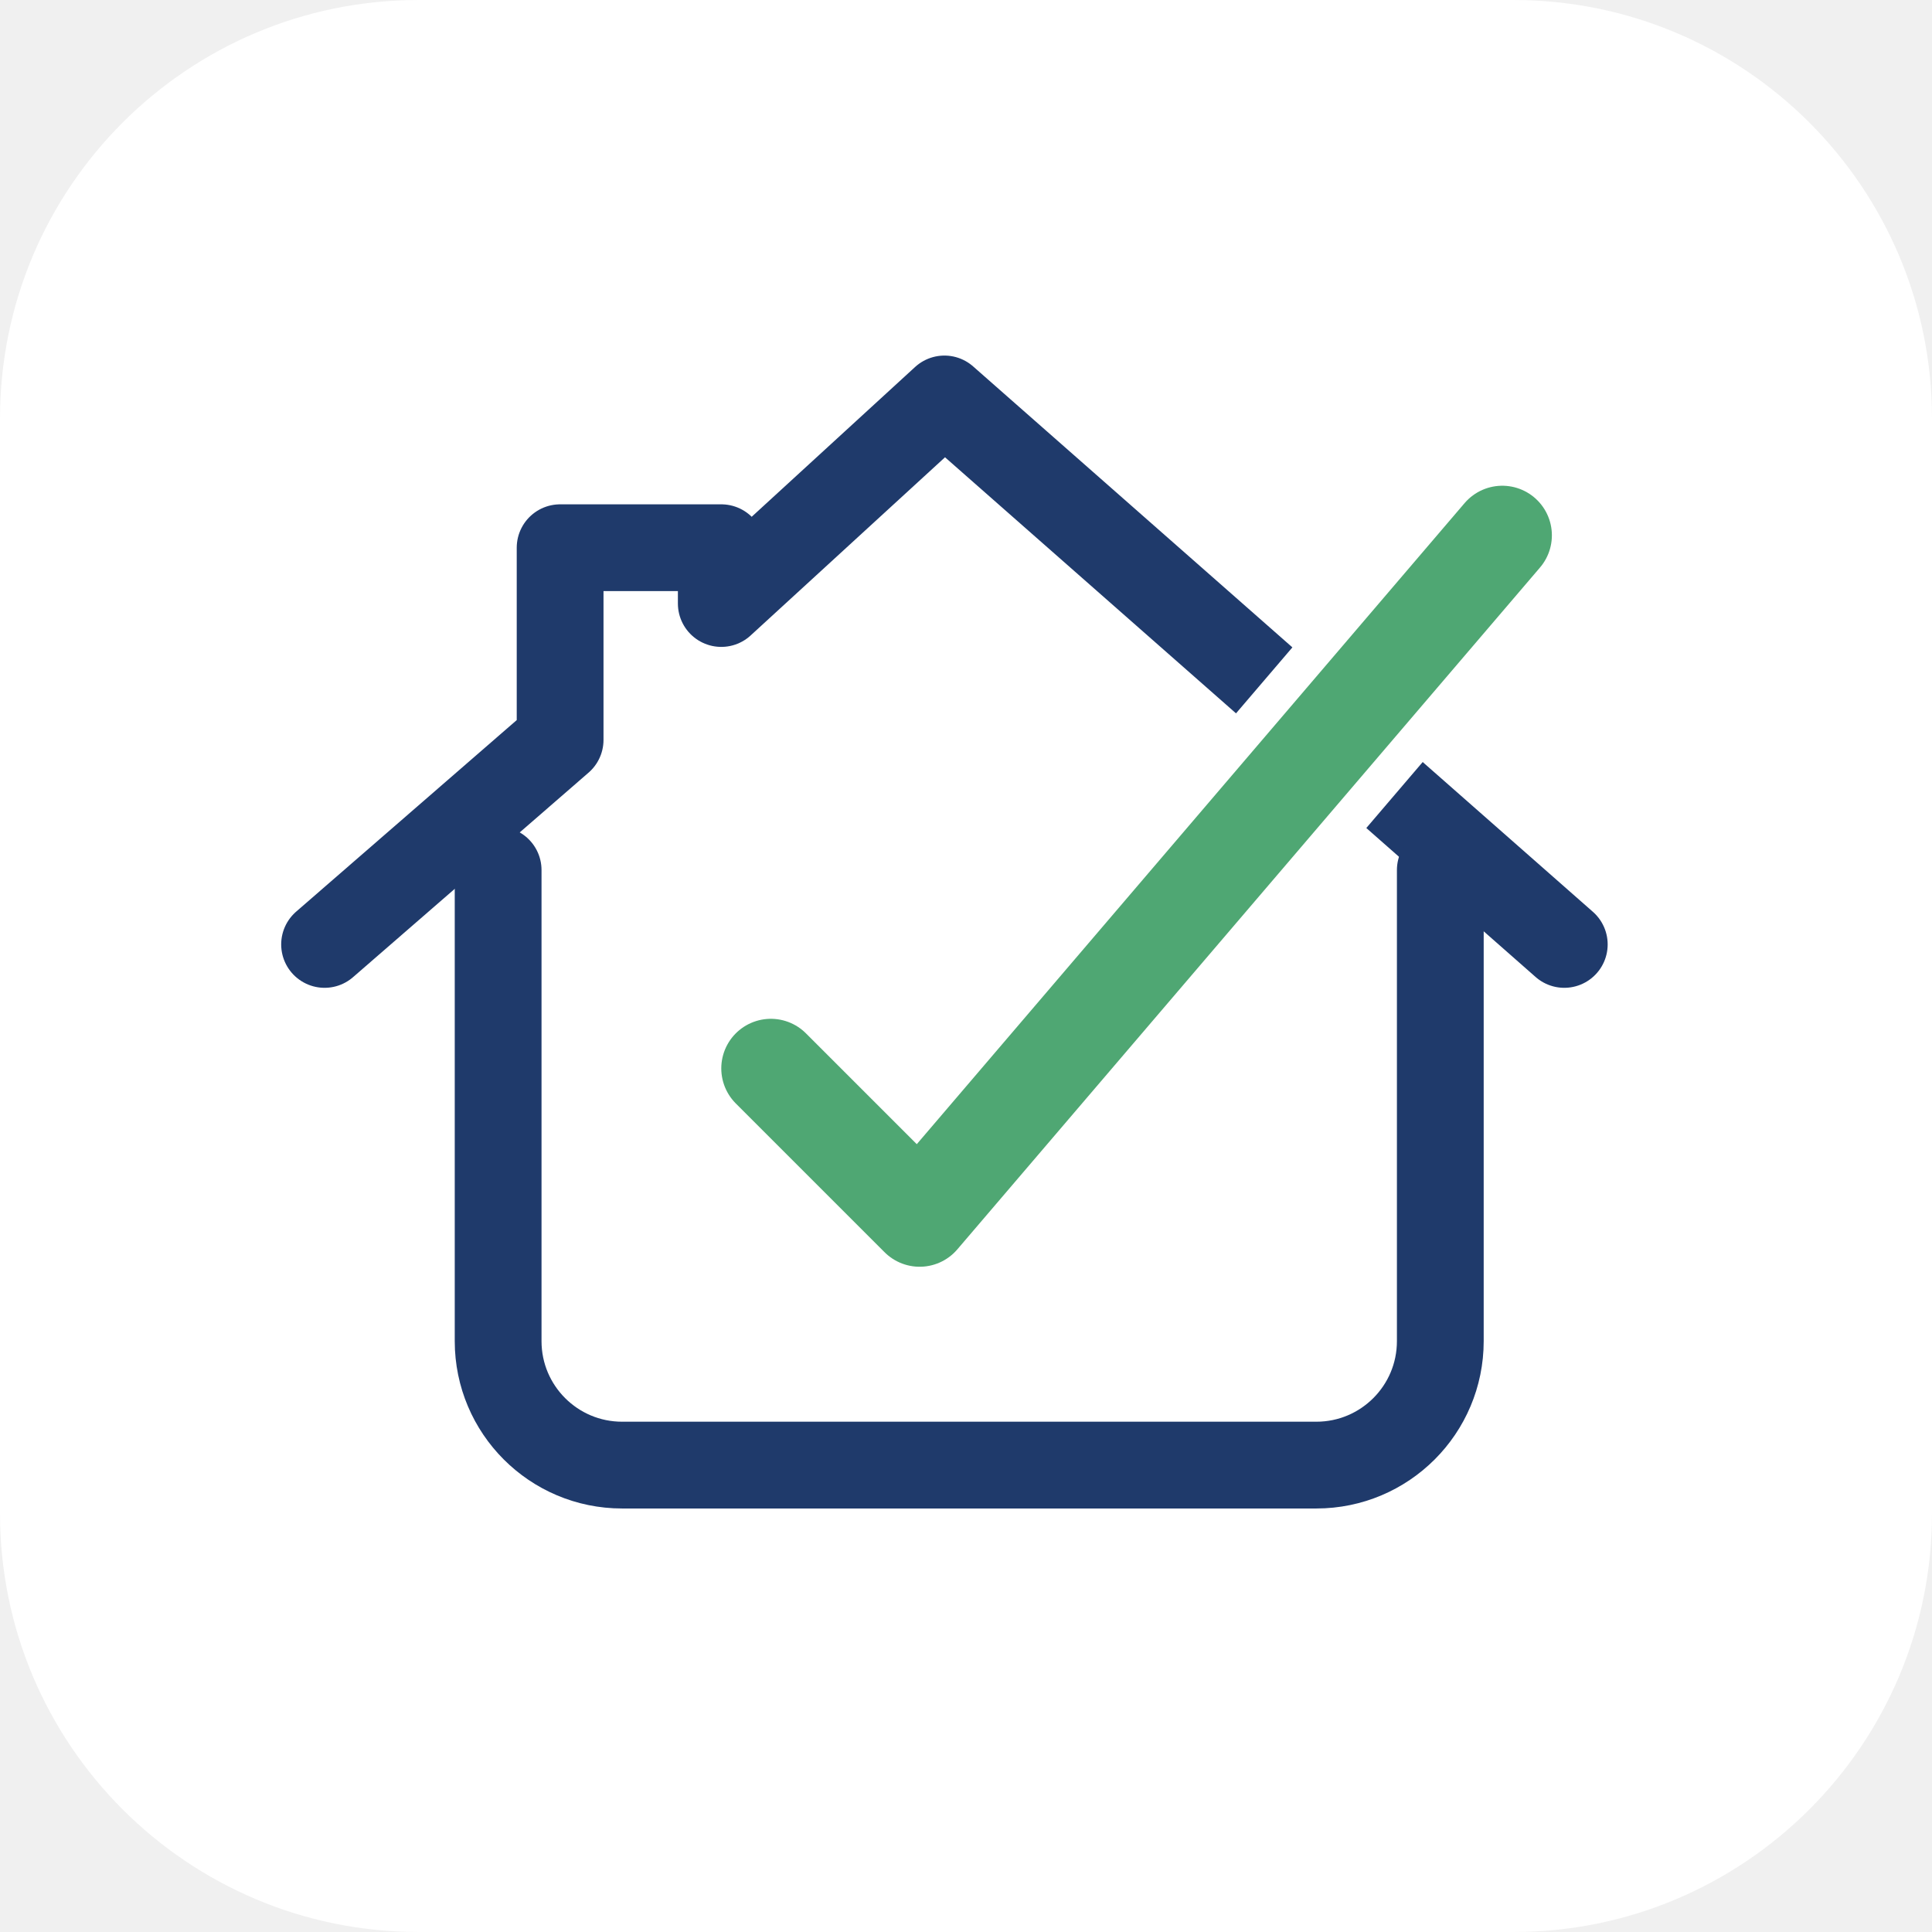
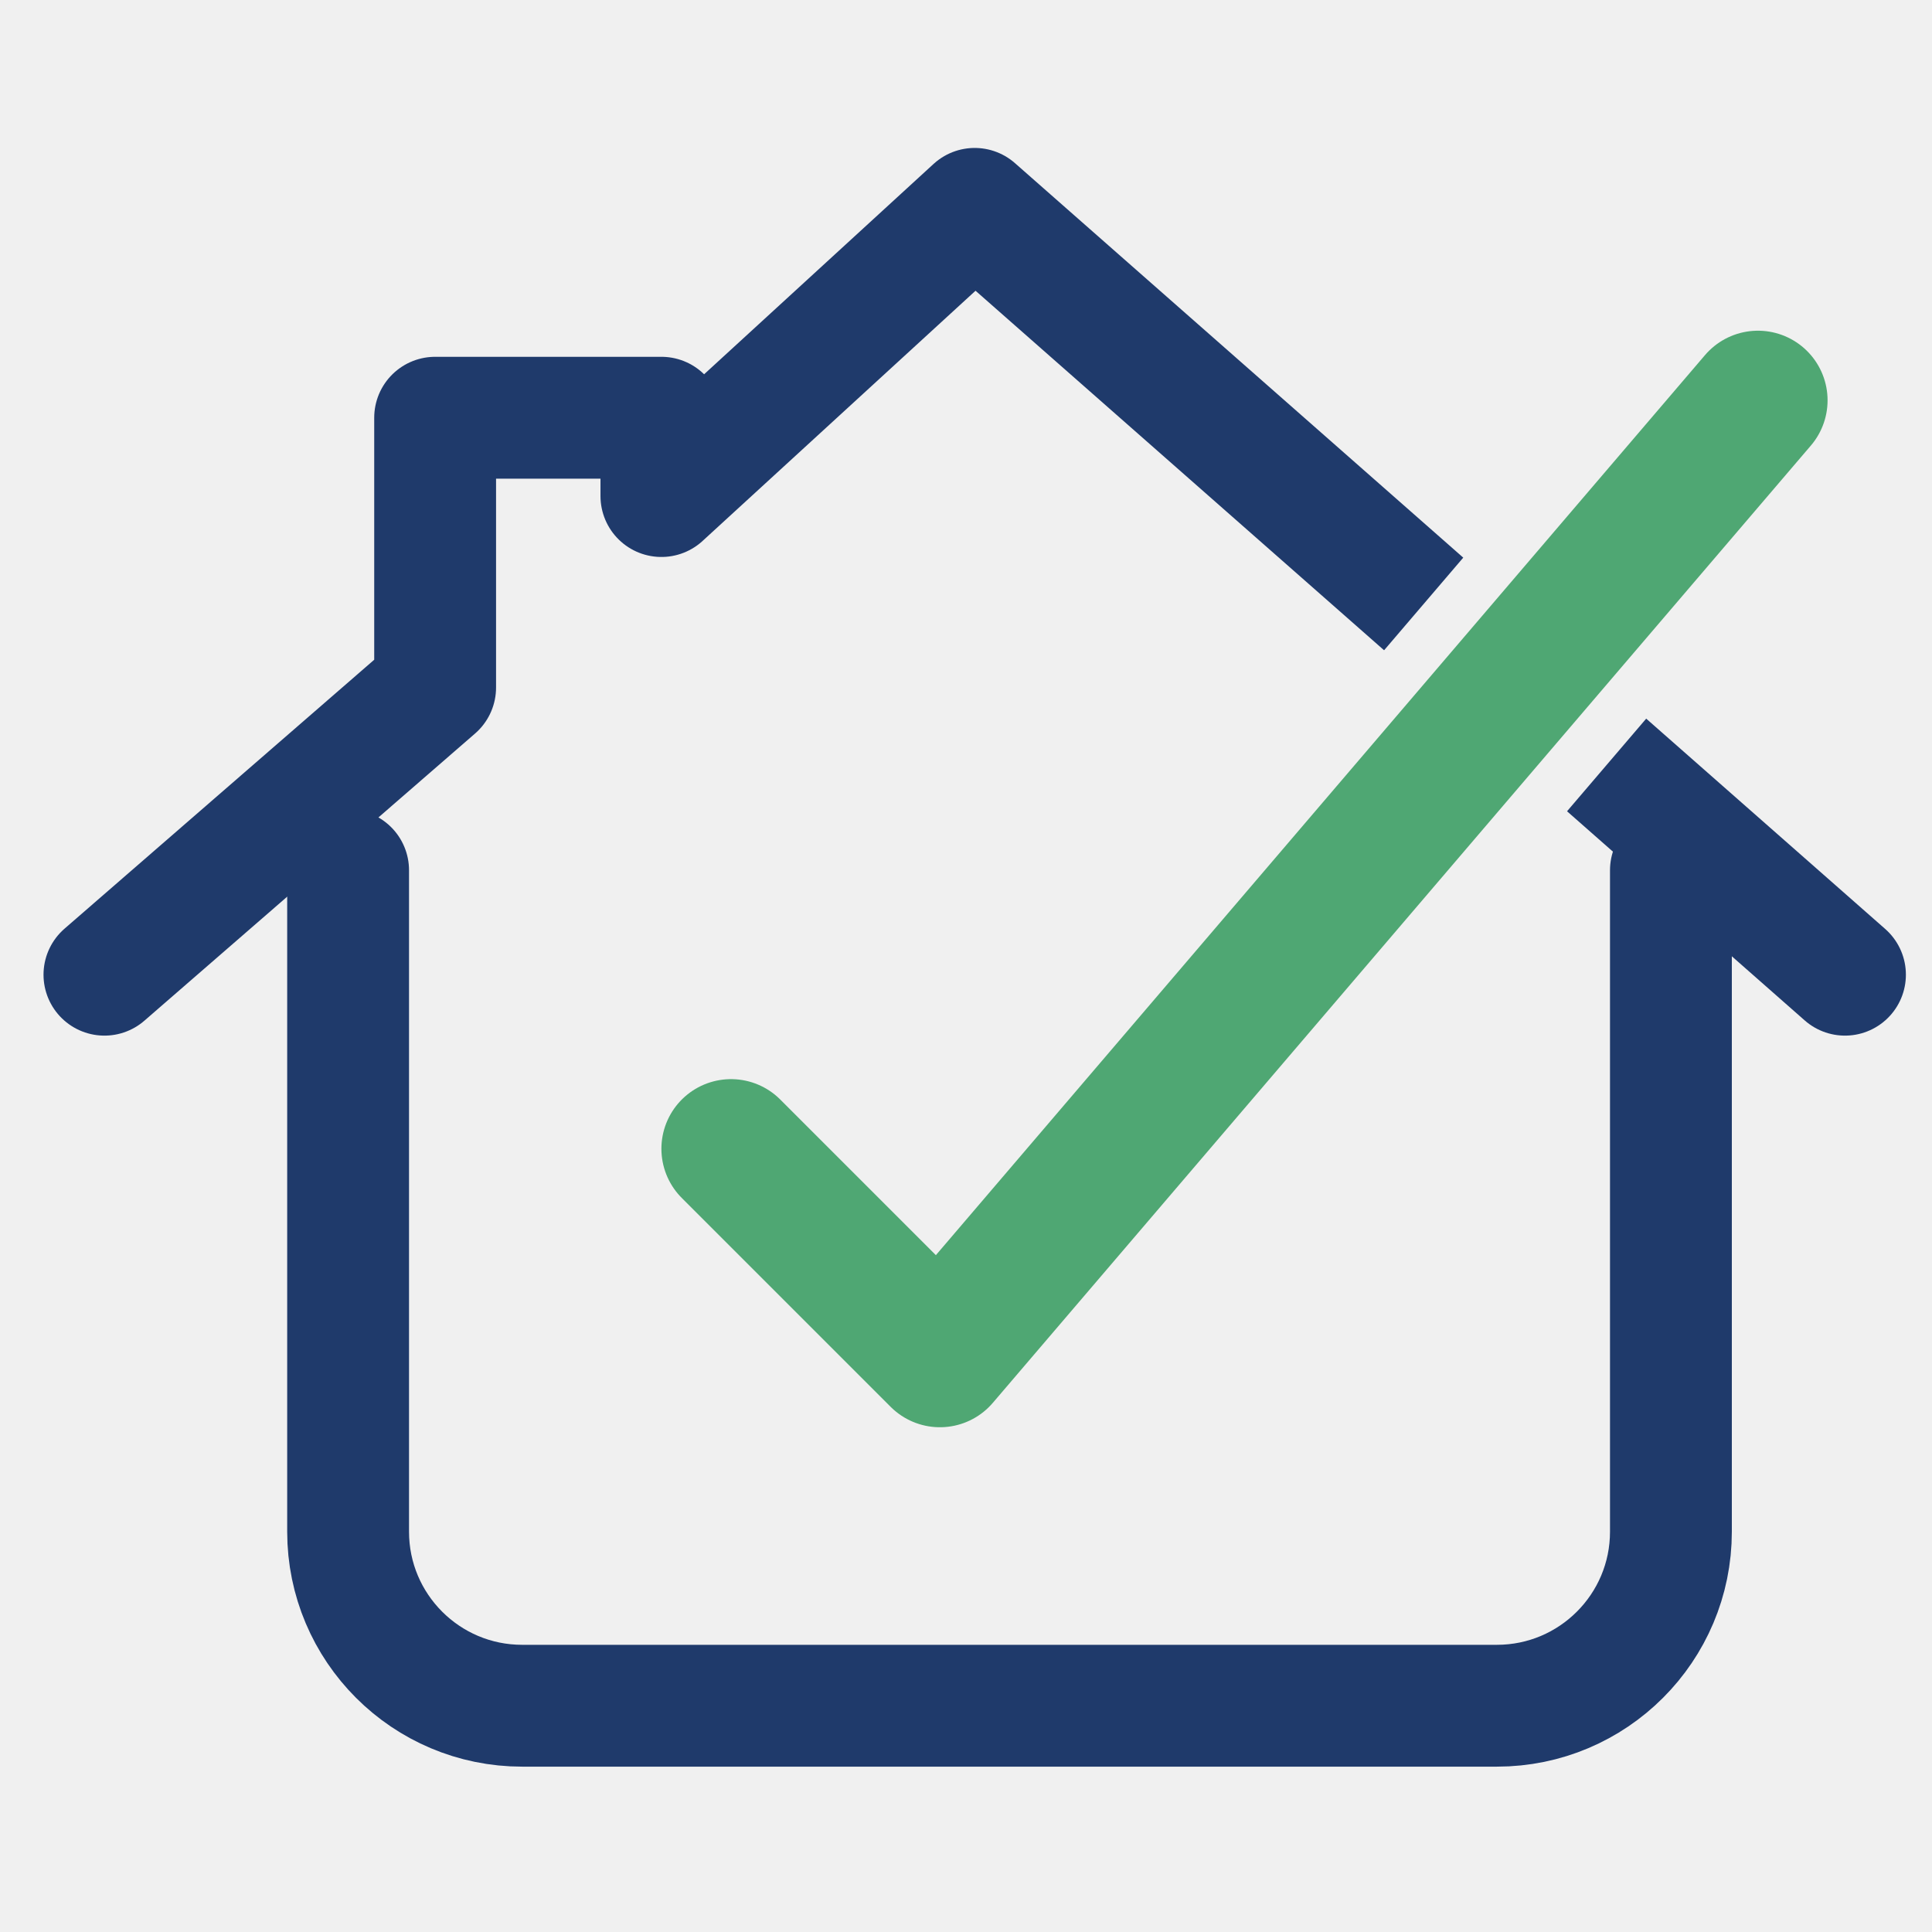
- <svg xmlns="http://www.w3.org/2000/svg" viewBox="0 0 120 120">
-   <rect width="120" height="120" rx="26" fill="#fff" />
-   <g transform="translate(14 14) scale(.77)" fill="none" stroke-linecap="round" stroke-linejoin="round">
+ <svg xmlns="http://www.w3.org/2000/svg" viewBox="2 2 111 111">
+   <g fill="none" stroke-linecap="round" stroke-linejoin="round">
    <defs>
      <mask id="c" maskUnits="userSpaceOnUse" x="0" y="0" width="120" height="120">
        <rect width="120" height="120" fill="#fff" />
        <path d="M44 68 56 80 103 25" stroke="#000" stroke-width="14" />
      </mask>
    </defs>
    <g mask="url(#c)" stroke="#1F3A6B" stroke-width="7">
      <path d="M8 58 27 41.5V26H40V30.5L58 14 108 58" />
      <path d="M22 52V90a10 10 0 0 0 10 10H88a10 10 0 0 0 10-10V52" />
    </g>
    <path d="M44 68 56 80 103 25" stroke="#4FA773" stroke-width="8" />
  </g>
</svg>
